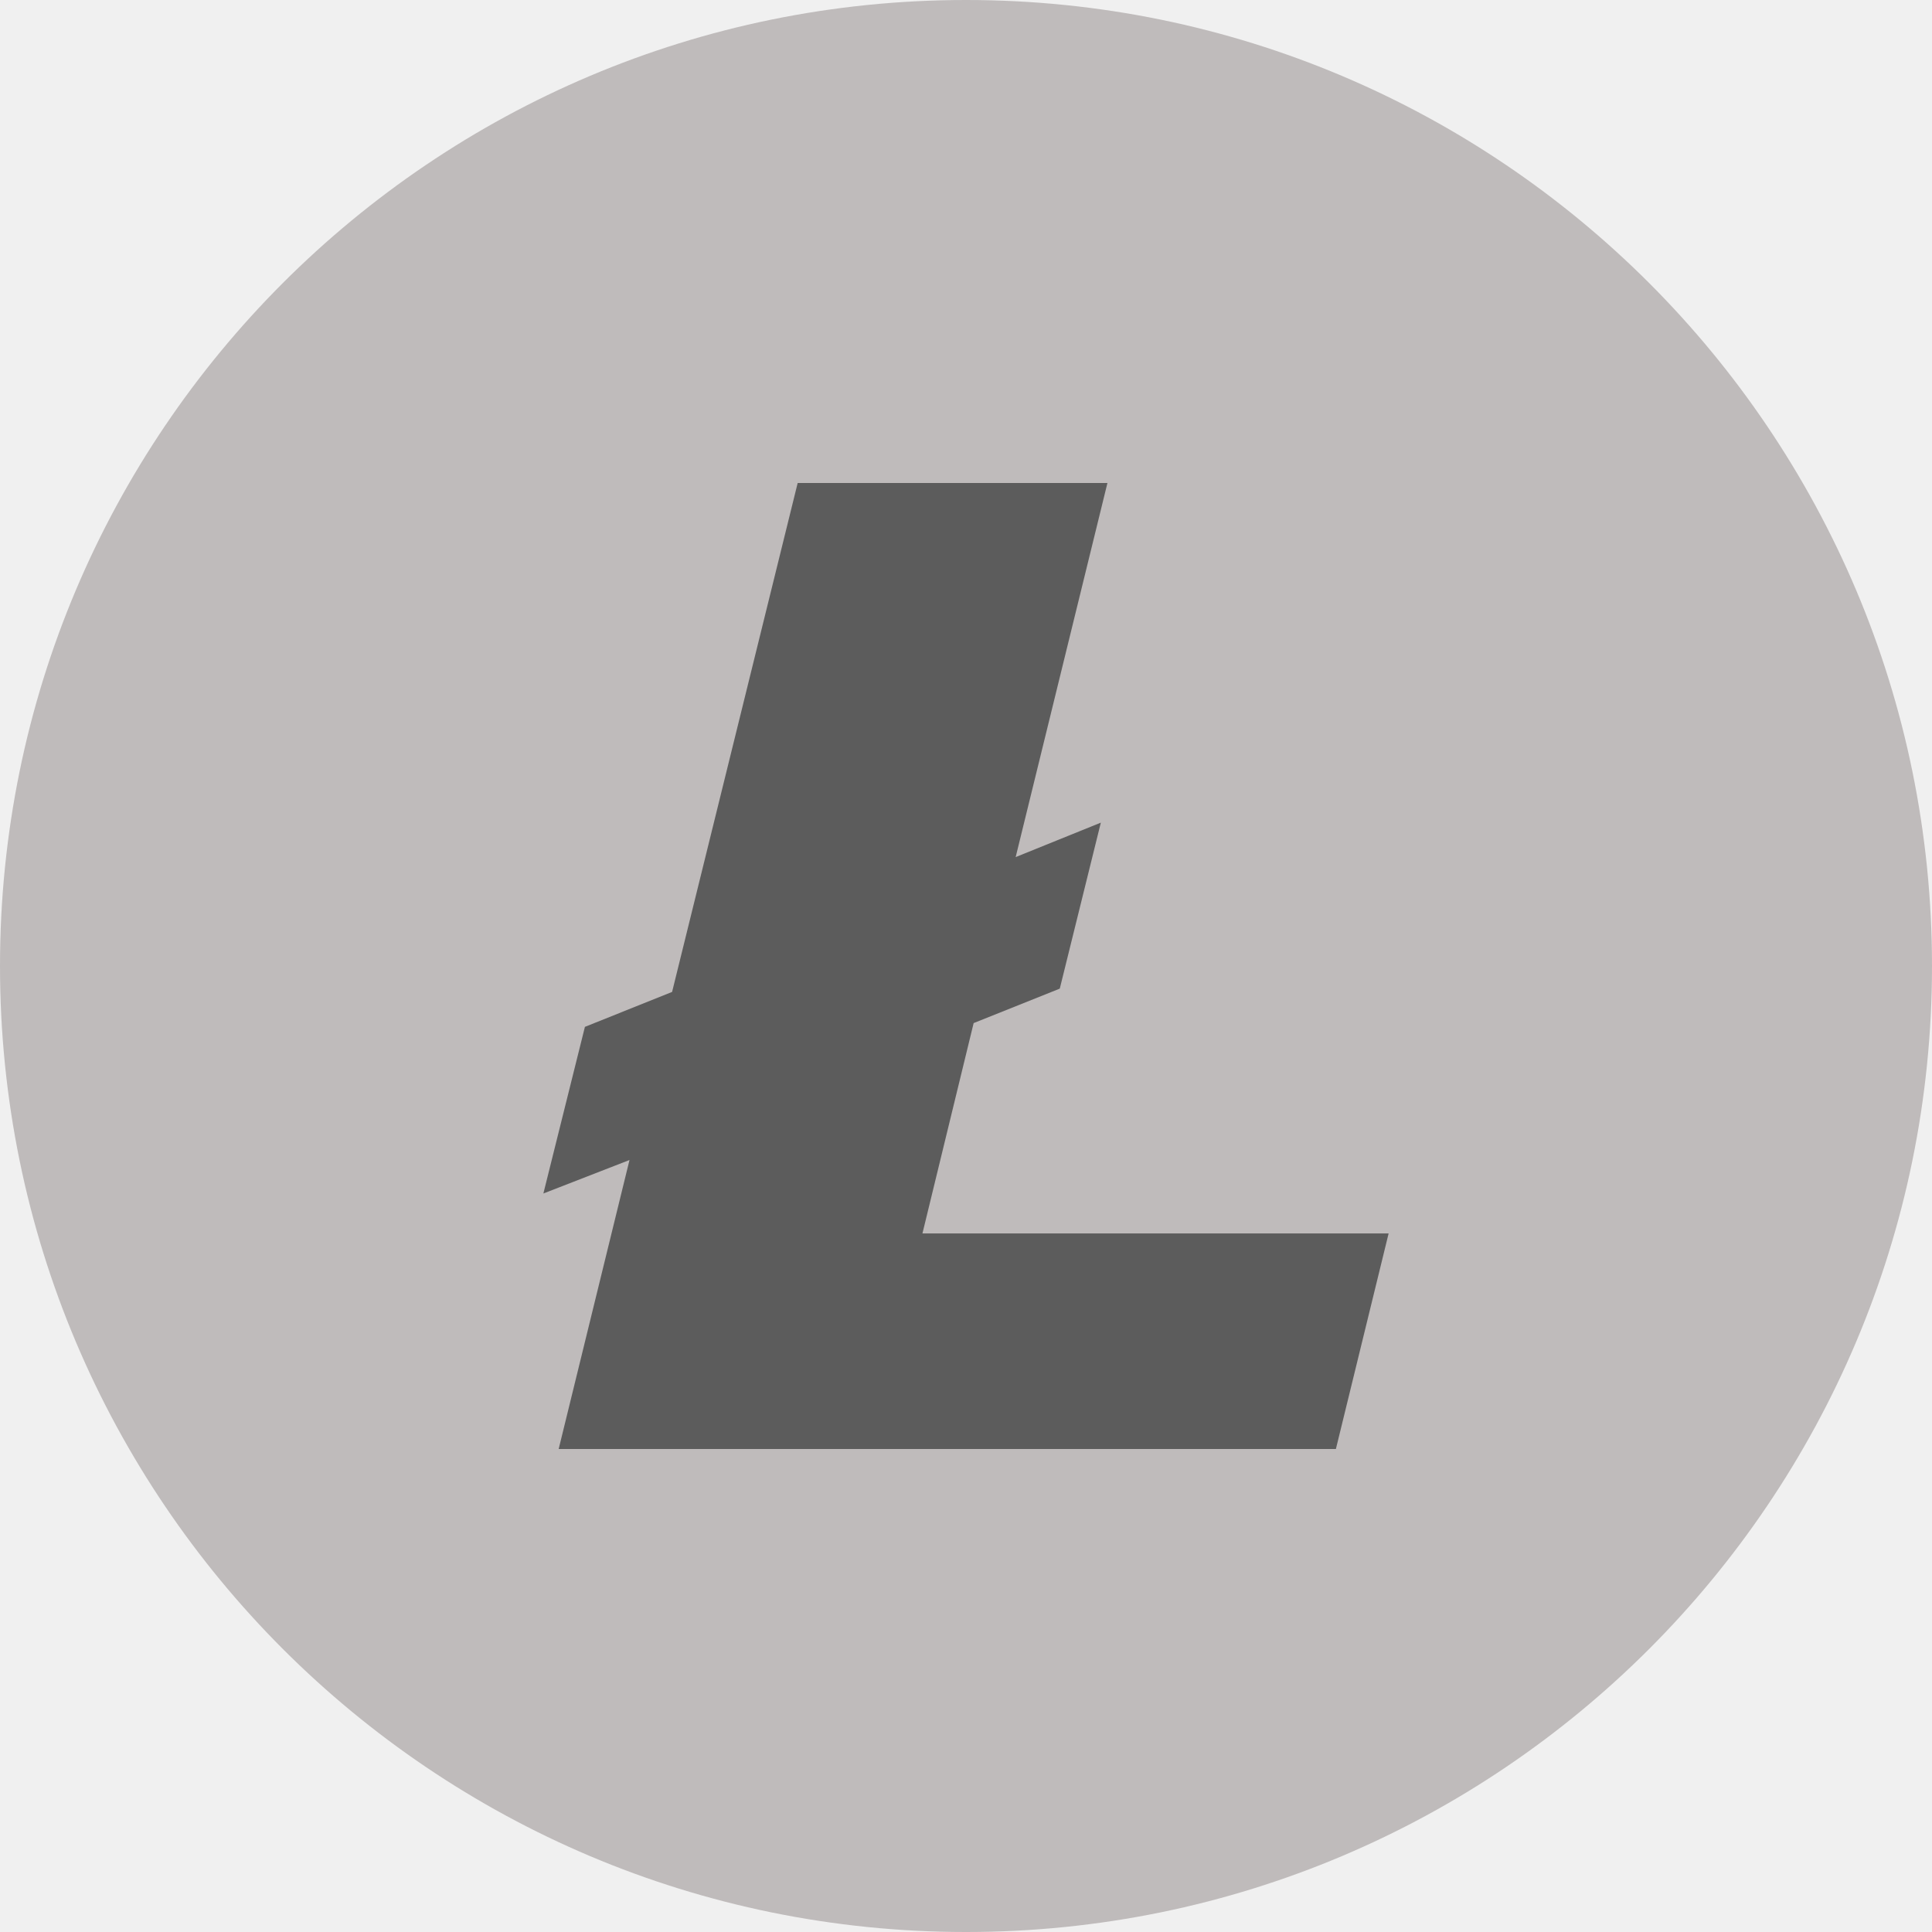
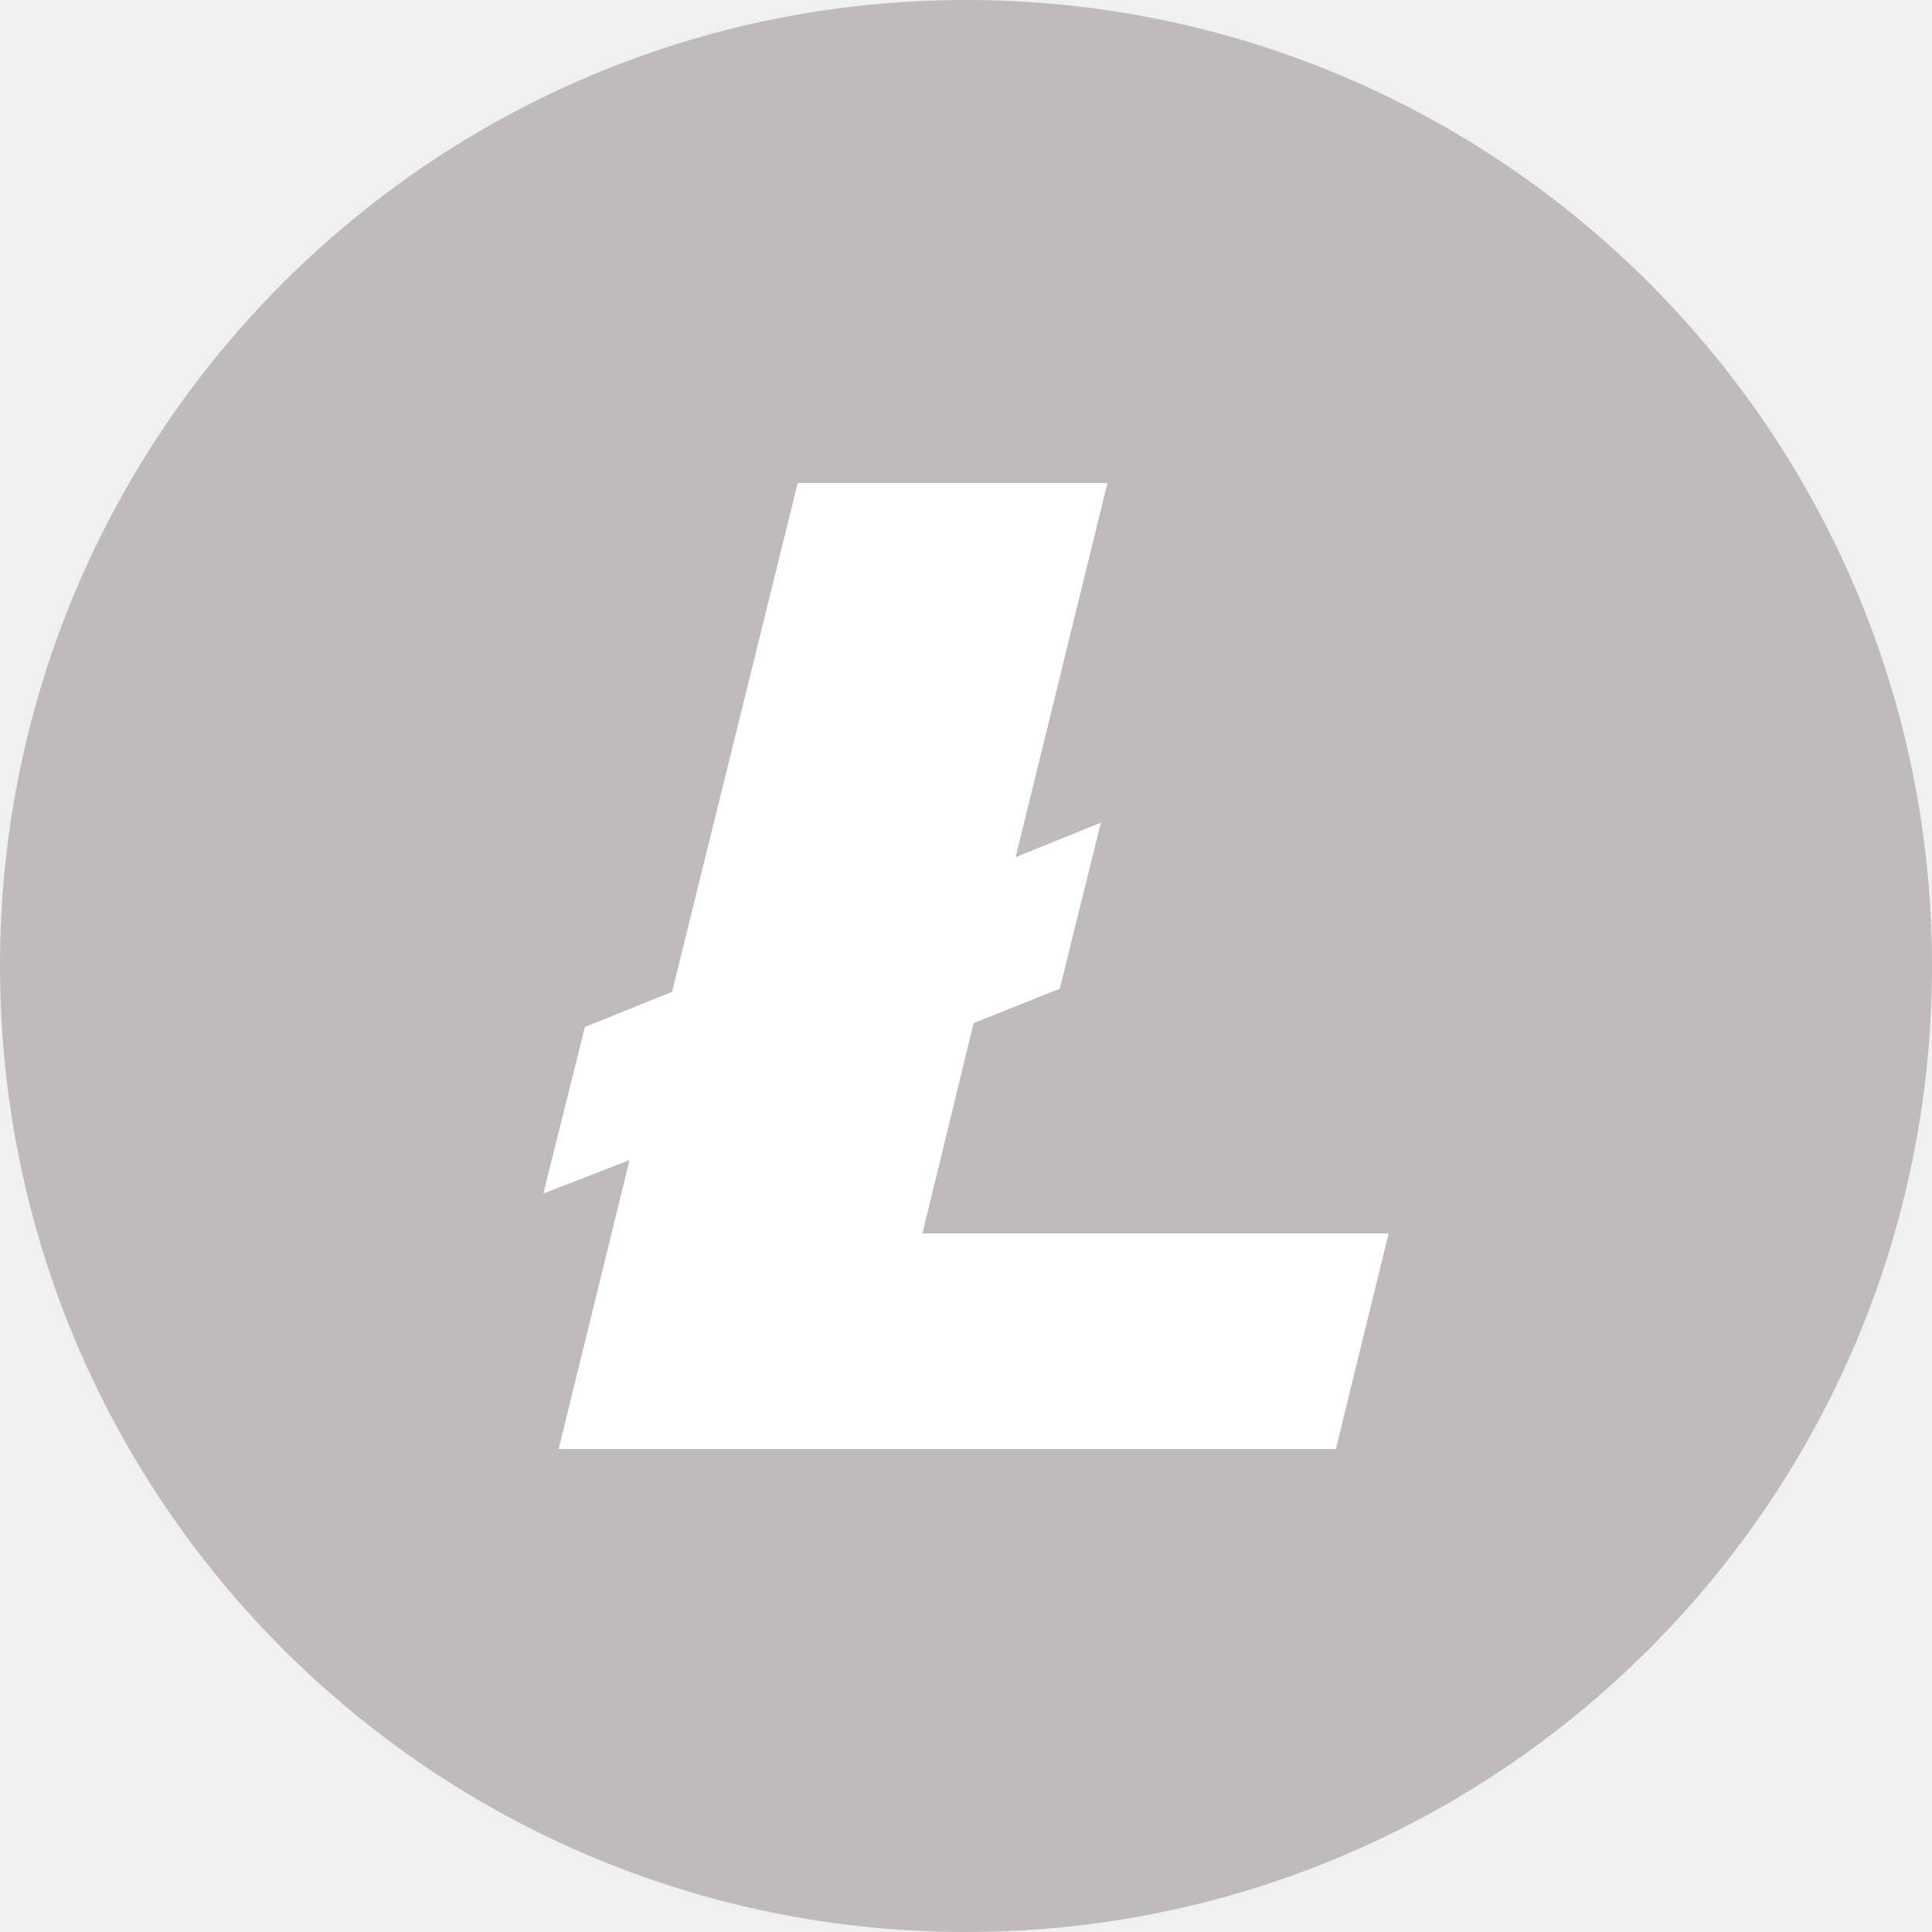
- <svg xmlns="http://www.w3.org/2000/svg" width="24" height="24" viewBox="0 0 24 24">
-   <g fill="none" fill-rule="nonzero">
-     <circle cx="12" cy="12" r="12" fill="#BFBBBB" />
-     <path fill="#5C5C5C" d="M7.82 14.41l-1.07.416.516-2.07 1.083-.434L9.909 6h3.848l-1.14 4.647 1.058-.428-.51 2.062-1.07.428-.636 2.613h5.791L16.595 18H6.94z" />
+ <svg xmlns="http://www.w3.org/2000/svg" width="20" height="20">
+   <g fill="none">
+     <circle cx="10" cy="10" r="10" fill="#BFBBBB" />
+     <path fill="#FFF" d="M6.517 12.009l-.892.346.43-1.724.902-.363L8.258 5h3.206l-.95 3.873.882-.357-.425 1.718-.892.357-.53 2.177h4.826L13.829 15H5.783z" />
  </g>
</svg>
